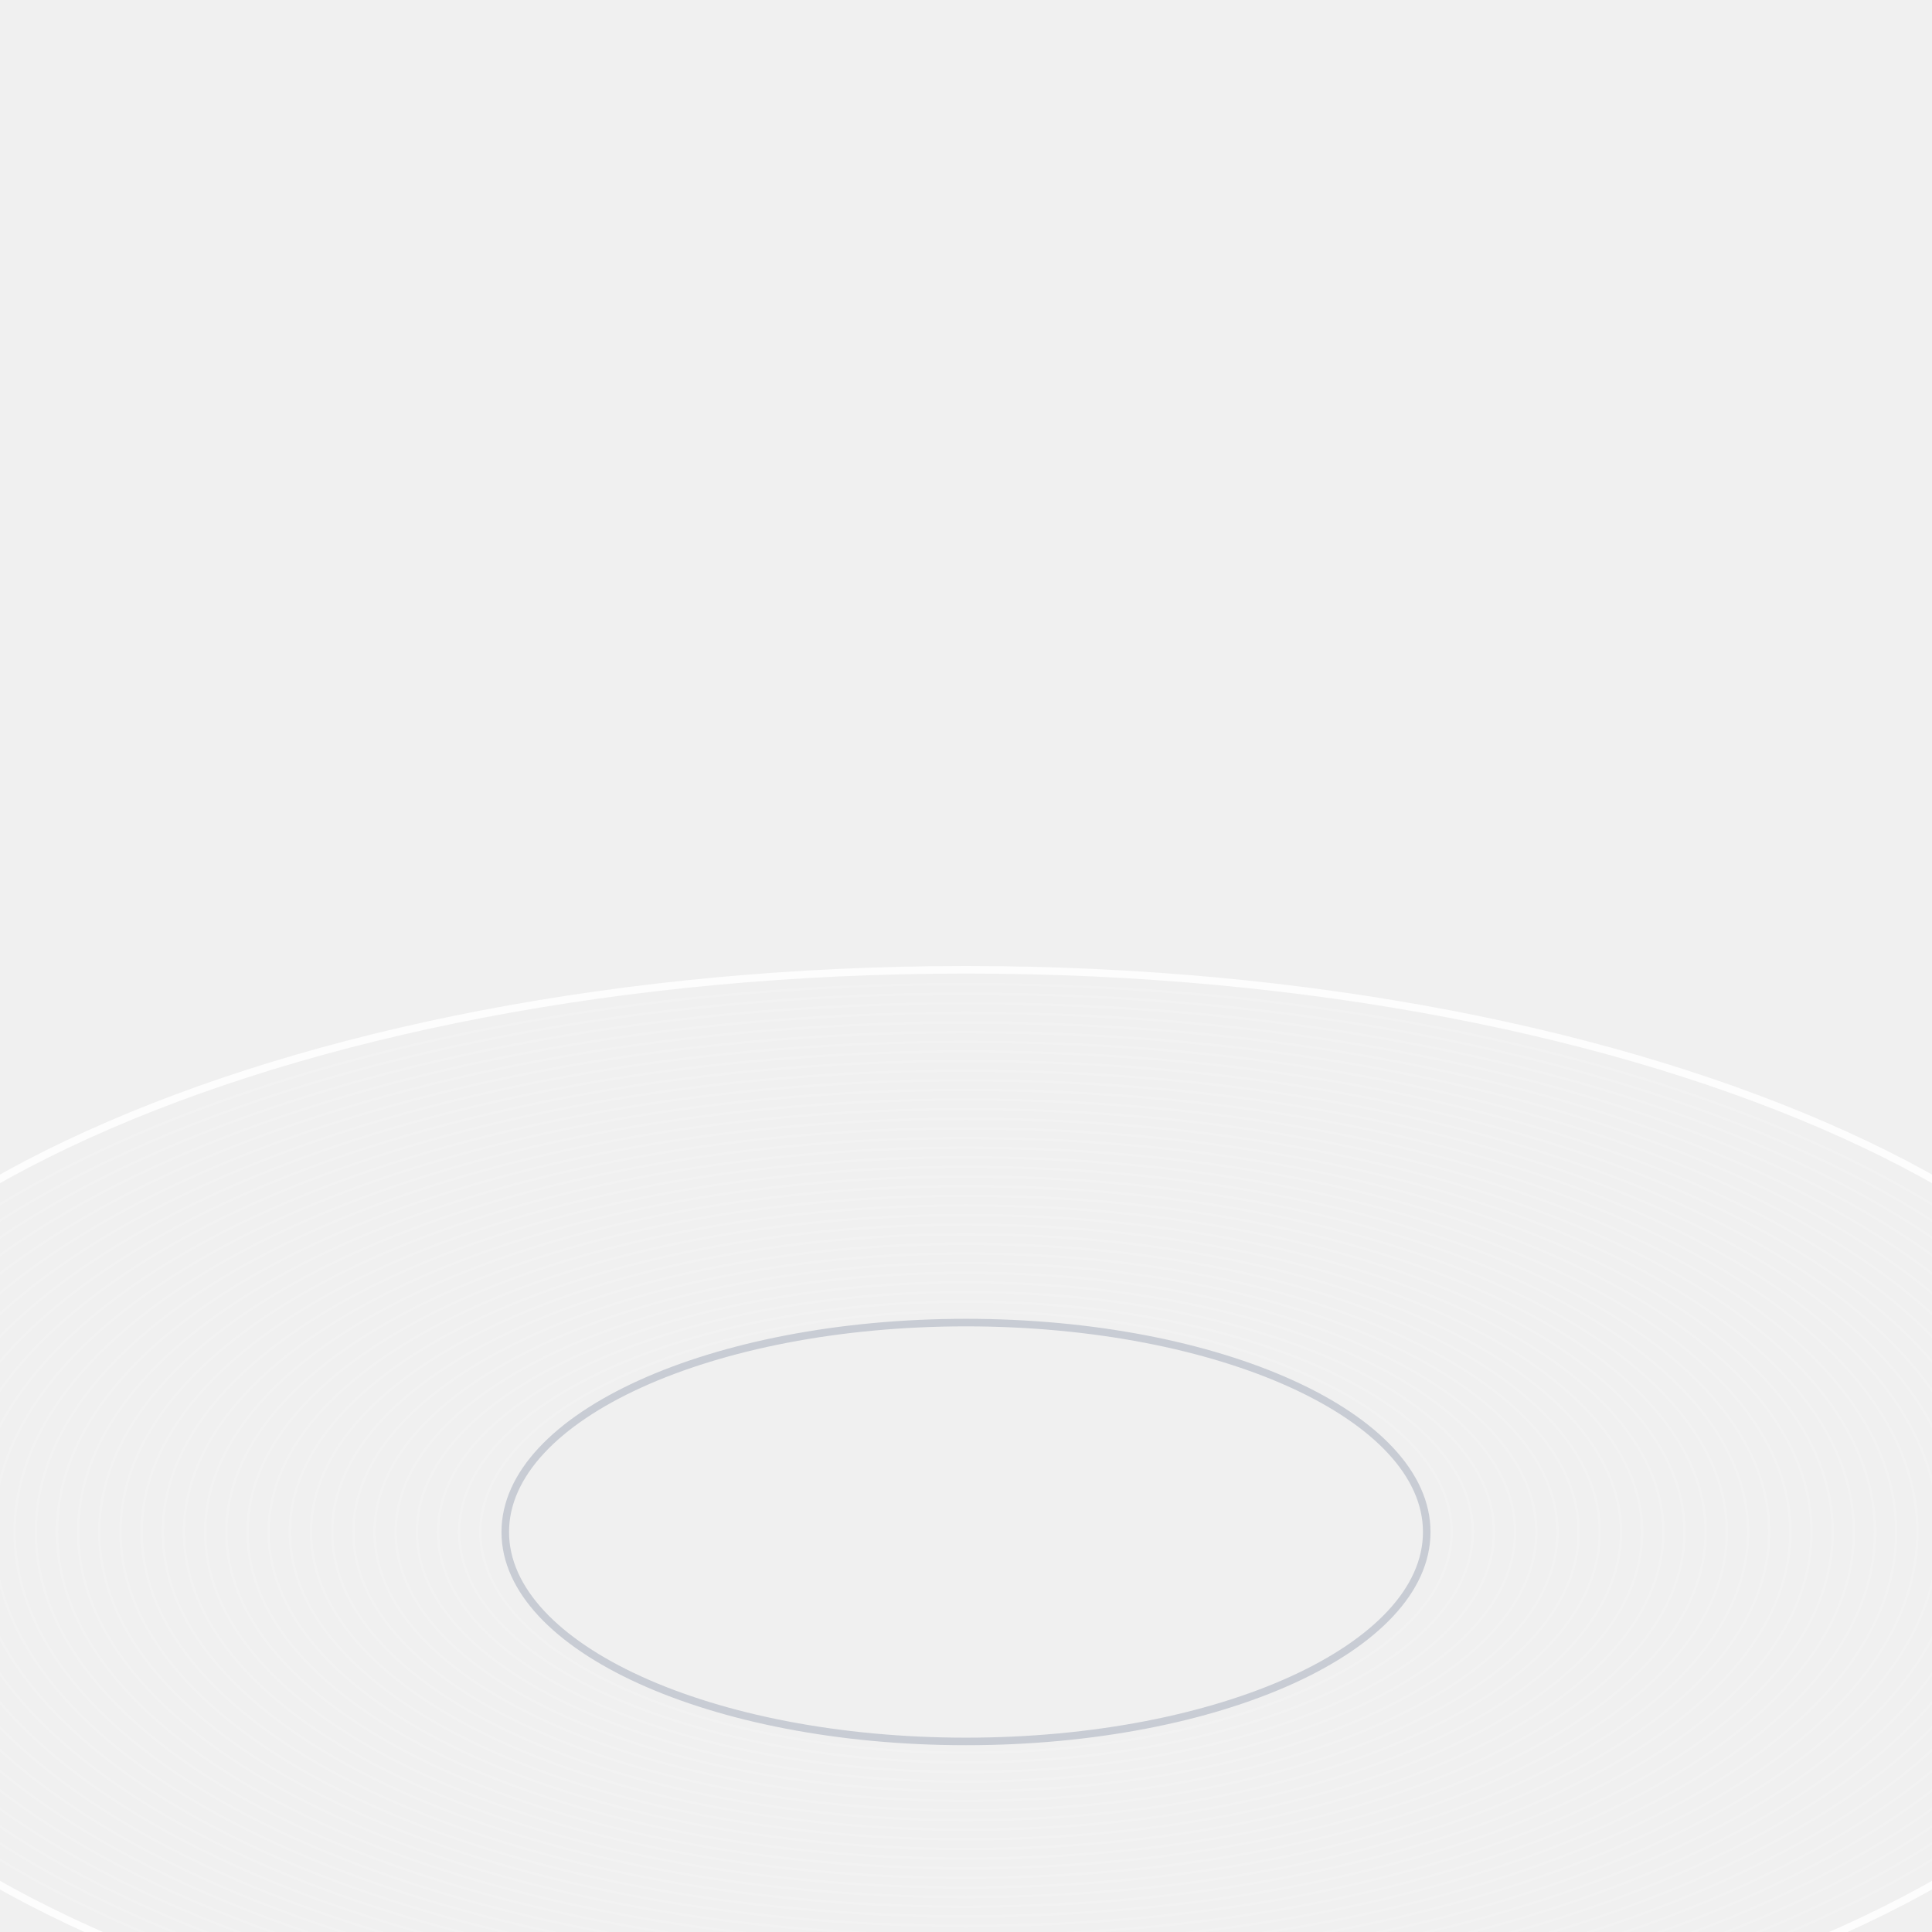
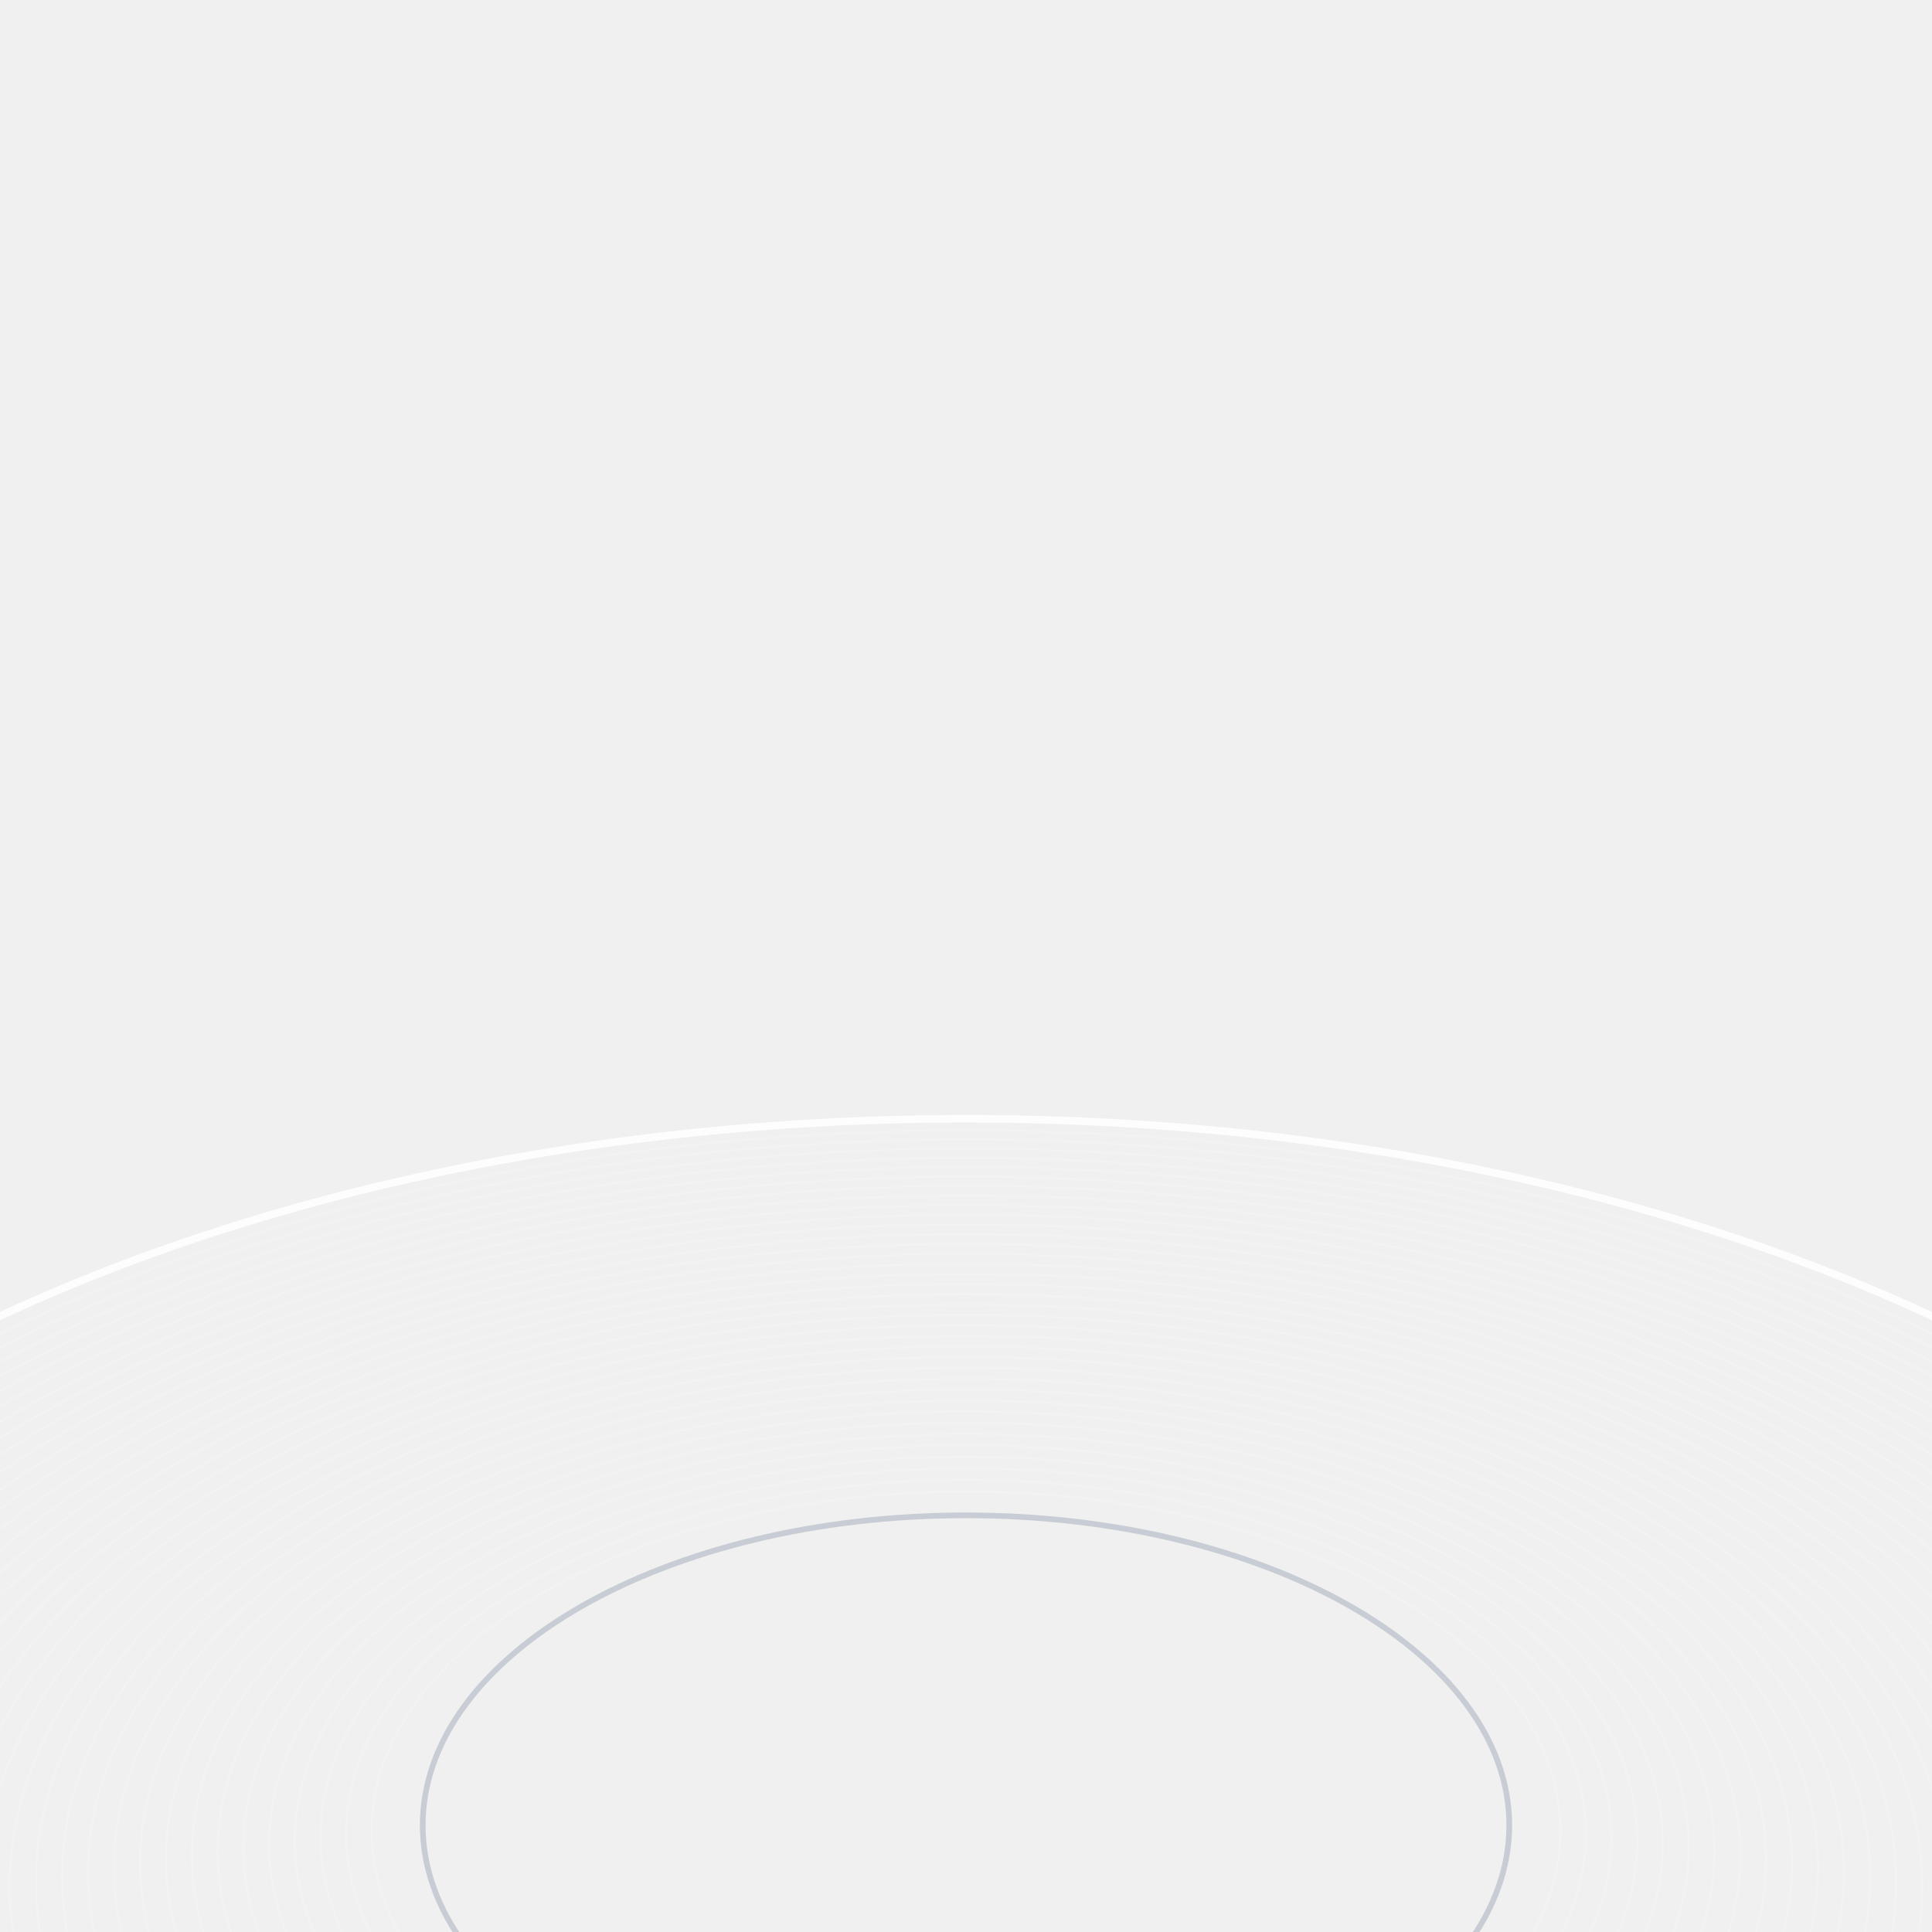
<svg xmlns="http://www.w3.org/2000/svg" width="1024" height="1024" viewBox="0 0 1024 1024">
  <defs />
-   <ellipse cx="512" cy="812" rx="257.4" ry="117" fill="none" stroke="#fff" stroke-opacity=".16" stroke-width="1.2" />
-   <ellipse cx="512" cy="812" rx="268.62" ry="122.1" fill="none" stroke="#fff" stroke-opacity=".16" stroke-width="1.2" />
-   <ellipse cx="512" cy="812" rx="279.84" ry="127.2" fill="none" stroke="#fff" stroke-opacity=".16" stroke-width="1.2" />
-   <ellipse cx="512" cy="812" rx="291.06" ry="132.3" fill="none" stroke="#fff" stroke-opacity=".16" stroke-width="1.2" />
-   <ellipse cx="512" cy="812" rx="302.28" ry="137.4" fill="none" stroke="#fff" stroke-opacity=".16" stroke-width="1.2" />
-   <ellipse cx="512" cy="812" rx="313.5" ry="142.5" fill="none" stroke="#fff" stroke-opacity=".16" stroke-width="1.2" />
-   <ellipse cx="512" cy="812" rx="324.72" ry="147.6" fill="none" stroke="#fff" stroke-opacity=".16" stroke-width="1.2" />
-   <ellipse cx="512" cy="812" rx="335.94" ry="152.7" fill="none" stroke="#fff" stroke-opacity=".16" stroke-width="1.2" />
-   <ellipse cx="512" cy="812" rx="347.16" ry="157.8" fill="none" stroke="#fff" stroke-opacity=".16" stroke-width="1.2" />
-   <ellipse cx="512" cy="812" rx="358.38" ry="162.9" fill="none" stroke="#fff" stroke-opacity=".16" stroke-width="1.2" />
-   <ellipse cx="512" cy="812" rx="369.6" ry="168" fill="none" stroke="#fff" stroke-opacity=".16" stroke-width="1.2" />
-   <ellipse cx="512" cy="812" rx="380.82" ry="173.1" fill="none" stroke="#fff" stroke-opacity=".16" stroke-width="1.2" />
-   <ellipse cx="512" cy="812" rx="392.04" ry="178.2" fill="none" stroke="#fff" stroke-opacity=".16" stroke-width="1.2" />
-   <ellipse cx="512" cy="812" rx="403.26" ry="183.3" fill="none" stroke="#fff" stroke-opacity=".16" stroke-width="1.2" />
-   <ellipse cx="512" cy="812" rx="414.48" ry="188.4" fill="none" stroke="#fff" stroke-opacity=".16" stroke-width="1.2" />
-   <ellipse cx="512" cy="812" rx="425.7" ry="193.5" fill="none" stroke="#fff" stroke-opacity=".16" stroke-width="1.2" />
-   <ellipse cx="512" cy="812" rx="436.92" ry="198.6" fill="none" stroke="#fff" stroke-opacity=".16" stroke-width="1.2" />
-   <ellipse cx="512" cy="812" rx="448.14" ry="203.7" fill="none" stroke="#fff" stroke-opacity=".16" stroke-width="1.2" />
-   <ellipse cx="512" cy="812" rx="459.36" ry="208.8" fill="none" stroke="#fff" stroke-opacity=".16" stroke-width="1.2" />
-   <ellipse cx="512" cy="812" rx="470.58" ry="213.9" fill="none" stroke="#fff" stroke-opacity=".16" stroke-width="1.2" />
-   <ellipse cx="512" cy="812" rx="481.8" ry="219" fill="none" stroke="#fff" stroke-opacity=".16" stroke-width="1.2" />
-   <ellipse cx="512" cy="812" rx="493.02" ry="224.1" fill="none" stroke="#fff" stroke-opacity=".16" stroke-width="1.2" />
-   <ellipse cx="512" cy="812" rx="504.24" ry="229.2" fill="none" stroke="#fff" stroke-opacity=".16" stroke-width="1.2" />
-   <ellipse cx="512" cy="812" rx="515.46" ry="234.3" fill="none" stroke="#fff" stroke-opacity=".16" stroke-width="1.2" />
-   <ellipse cx="512" cy="812" rx="526.68" ry="239.4" fill="none" stroke="#fff" stroke-opacity=".16" stroke-width="1.2" />
-   <ellipse cx="512" cy="812" rx="537.9" ry="244.5" fill="none" stroke="#fff" stroke-opacity=".16" stroke-width="1.2" />
-   <ellipse cx="512" cy="812" rx="549.12" ry="249.6" fill="none" stroke="#fff" stroke-opacity=".16" stroke-width="1.2" />
-   <ellipse cx="512" cy="812" rx="560.34" ry="254.7" fill="none" stroke="#fff" stroke-opacity=".16" stroke-width="1.2" />
-   <ellipse cx="512" cy="812" rx="571.56" ry="259.8" fill="none" stroke="#fff" stroke-opacity=".16" stroke-width="1.2" />
-   <ellipse cx="512" cy="812" rx="582.78" ry="264.9" fill="none" stroke="#fff" stroke-opacity=".16" stroke-width="1.2" />
-   <ellipse cx="512" cy="812" rx="594" ry="270" fill="none" stroke="#fff" stroke-opacity=".16" stroke-width="1.2" />
-   <ellipse cx="512" cy="812" rx="605.22" ry="275.1" fill="none" stroke="#fff" stroke-opacity=".16" stroke-width="1.2" />
-   <ellipse cx="512" cy="812" rx="616.44" ry="280.2" fill="none" stroke="#fff" stroke-opacity=".16" stroke-width="1.2" />
-   <ellipse cx="512" cy="812" rx="627.66" ry="285.3" fill="none" stroke="#fff" stroke-opacity=".16" stroke-width="1.2" />
-   <ellipse cx="512" cy="812" rx="638.88" ry="290.4" fill="none" stroke="#fff" stroke-opacity=".16" stroke-width="1.2" />
-   <ellipse cx="512" cy="812" rx="244.2" ry="111" fill="none" stroke="#8d97aa" stroke-opacity=".4" stroke-width="4" />
-   <ellipse cx="512" cy="812" rx="658" ry="298" fill="none" stroke="#fff" stroke-opacity=".85" stroke-width="4" />
+   <ellipse cx="512" cy="970.47" rx="315" ry="179.87" fill="none" stroke="#fff" stroke-opacity=".16" stroke-width="1.2" />
+   <ellipse cx="512" cy="972.1" rx="328.56" ry="187.7" fill="none" stroke="#fff" stroke-opacity=".16" stroke-width="1.2" />
+   <ellipse cx="512" cy="973.79" rx="342.13" ry="195.55" fill="none" stroke="#fff" stroke-opacity=".16" stroke-width="1.2" />
+   <ellipse cx="512" cy="975.56" rx="355.73" ry="203.42" fill="none" stroke="#fff" stroke-opacity=".16" stroke-width="1.2" />
+   <ellipse cx="512" cy="977.4" rx="369.34" ry="211.32" fill="none" stroke="#fff" stroke-opacity=".16" stroke-width="1.2" />
+   <ellipse cx="512" cy="979.31" rx="382.98" ry="219.24" fill="none" stroke="#fff" stroke-opacity=".16" stroke-width="1.2" />
+   <ellipse cx="512" cy="981.29" rx="396.64" ry="227.19" fill="none" stroke="#fff" stroke-opacity=".16" stroke-width="1.2" />
+   <ellipse cx="512" cy="983.35" rx="410.33" ry="235.17" fill="none" stroke="#fff" stroke-opacity=".16" stroke-width="1.2" />
+   <ellipse cx="512" cy="985.48" rx="424.04" ry="243.17" fill="none" stroke="#fff" stroke-opacity=".16" stroke-width="1.2" />
+   <ellipse cx="512" cy="987.68" rx="437.77" ry="251.2" fill="none" stroke="#fff" stroke-opacity=".16" stroke-width="1.2" />
+   <ellipse cx="512" cy="989.96" rx="451.53" ry="259.27" fill="none" stroke="#fff" stroke-opacity=".16" stroke-width="1.2" />
+   <ellipse cx="512" cy="992.31" rx="465.32" ry="267.36" fill="none" stroke="#fff" stroke-opacity=".16" stroke-width="1.2" />
+   <ellipse cx="512" cy="994.74" rx="479.14" ry="275.49" fill="none" stroke="#fff" stroke-opacity=".16" stroke-width="1.2" />
+   <ellipse cx="512" cy="997.25" rx="492.98" ry="283.65" fill="none" stroke="#fff" stroke-opacity=".16" stroke-width="1.2" />
+   <ellipse cx="512" cy="999.83" rx="506.85" ry="291.84" fill="none" stroke="#fff" stroke-opacity=".16" stroke-width="1.2" />
+   <ellipse cx="512" cy="1002.49" rx="520.76" ry="300.07" fill="none" stroke="#fff" stroke-opacity=".16" stroke-width="1.2" />
+   <ellipse cx="512" cy="1005.23" rx="534.7" ry="308.34" fill="none" stroke="#fff" stroke-opacity=".16" stroke-width="1.2" />
+   <ellipse cx="512" cy="1008.05" rx="548.66" ry="316.65" fill="none" stroke="#fff" stroke-opacity=".16" stroke-width="1.2" />
+   <ellipse cx="512" cy="1010.95" rx="562.67" ry="324.99" fill="none" stroke="#fff" stroke-opacity=".16" stroke-width="1.2" />
+   <ellipse cx="512" cy="1013.92" rx="576.7" ry="333.37" fill="none" stroke="#fff" stroke-opacity=".16" stroke-width="1.2" />
+   <ellipse cx="512" cy="1016.98" rx="590.78" ry="341.8" fill="none" stroke="#fff" stroke-opacity=".16" stroke-width="1.2" />
+   <ellipse cx="512" cy="1020.12" rx="604.88" ry="350.27" fill="none" stroke="#fff" stroke-opacity=".16" stroke-width="1.2" />
+   <ellipse cx="512" cy="1023.35" rx="619.03" ry="358.78" fill="none" stroke="#fff" stroke-opacity=".16" stroke-width="1.2" />
+   <ellipse cx="512" cy="1026.66" rx="633.22" ry="367.34" fill="none" stroke="#fff" stroke-opacity=".16" stroke-width="1.2" />
+   <ellipse cx="512" cy="1030.05" rx="647.44" ry="375.94" fill="none" stroke="#fff" stroke-opacity=".16" stroke-width="1.2" />
+   <ellipse cx="512" cy="1033.52" rx="661.7" ry="384.59" fill="none" stroke="#fff" stroke-opacity=".16" stroke-width="1.2" />
+   <ellipse cx="512" cy="1037.09" rx="676.01" ry="393.29" fill="none" stroke="#fff" stroke-opacity=".16" stroke-width="1.2" />
+   <ellipse cx="512" cy="1040.74" rx="690.36" ry="402.04" fill="none" stroke="#fff" stroke-opacity=".16" stroke-width="1.2" />
+   <ellipse cx="512" cy="1044.48" rx="704.75" ry="410.85" fill="none" stroke="#fff" stroke-opacity=".16" stroke-width="1.2" />
+   <ellipse cx="512" cy="1048.3" rx="719.19" ry="419.7" fill="none" stroke="#fff" stroke-opacity=".16" stroke-width="1.2" />
+   <ellipse cx="512" cy="1052.22" rx="733.67" ry="428.61" fill="none" stroke="#fff" stroke-opacity=".16" stroke-width="1.2" />
+   <ellipse cx="512" cy="1056.23" rx="748.2" ry="437.58" fill="none" stroke="#fff" stroke-opacity=".16" stroke-width="1.2" />
+   <ellipse cx="512" cy="1060.33" rx="762.78" ry="446.6" fill="none" stroke="#fff" stroke-opacity=".16" stroke-width="1.2" />
+   <ellipse cx="512" cy="1064.53" rx="777.41" ry="455.69" fill="none" stroke="#fff" stroke-opacity=".16" stroke-width="1.2" />
+   <ellipse cx="512" cy="1068.82" rx="792.09" ry="464.83" fill="none" stroke="#fff" stroke-opacity=".16" stroke-width="1.2" />
+   <ellipse cx="512" cy="1073.2" rx="806.82" ry="474.03" fill="none" stroke="#fff" stroke-opacity=".16" stroke-width="1.2" />
+   <ellipse cx="512" cy="967.44" rx="287.94" ry="164.28" fill="none" stroke="#8d97aa" stroke-opacity=".4" stroke-width="3" />
+   <ellipse cx="512" cy="1079.05" rx="826.05" ry="486.1" fill="none" stroke="#fff" stroke-opacity=".85" stroke-width="4" />
</svg>
